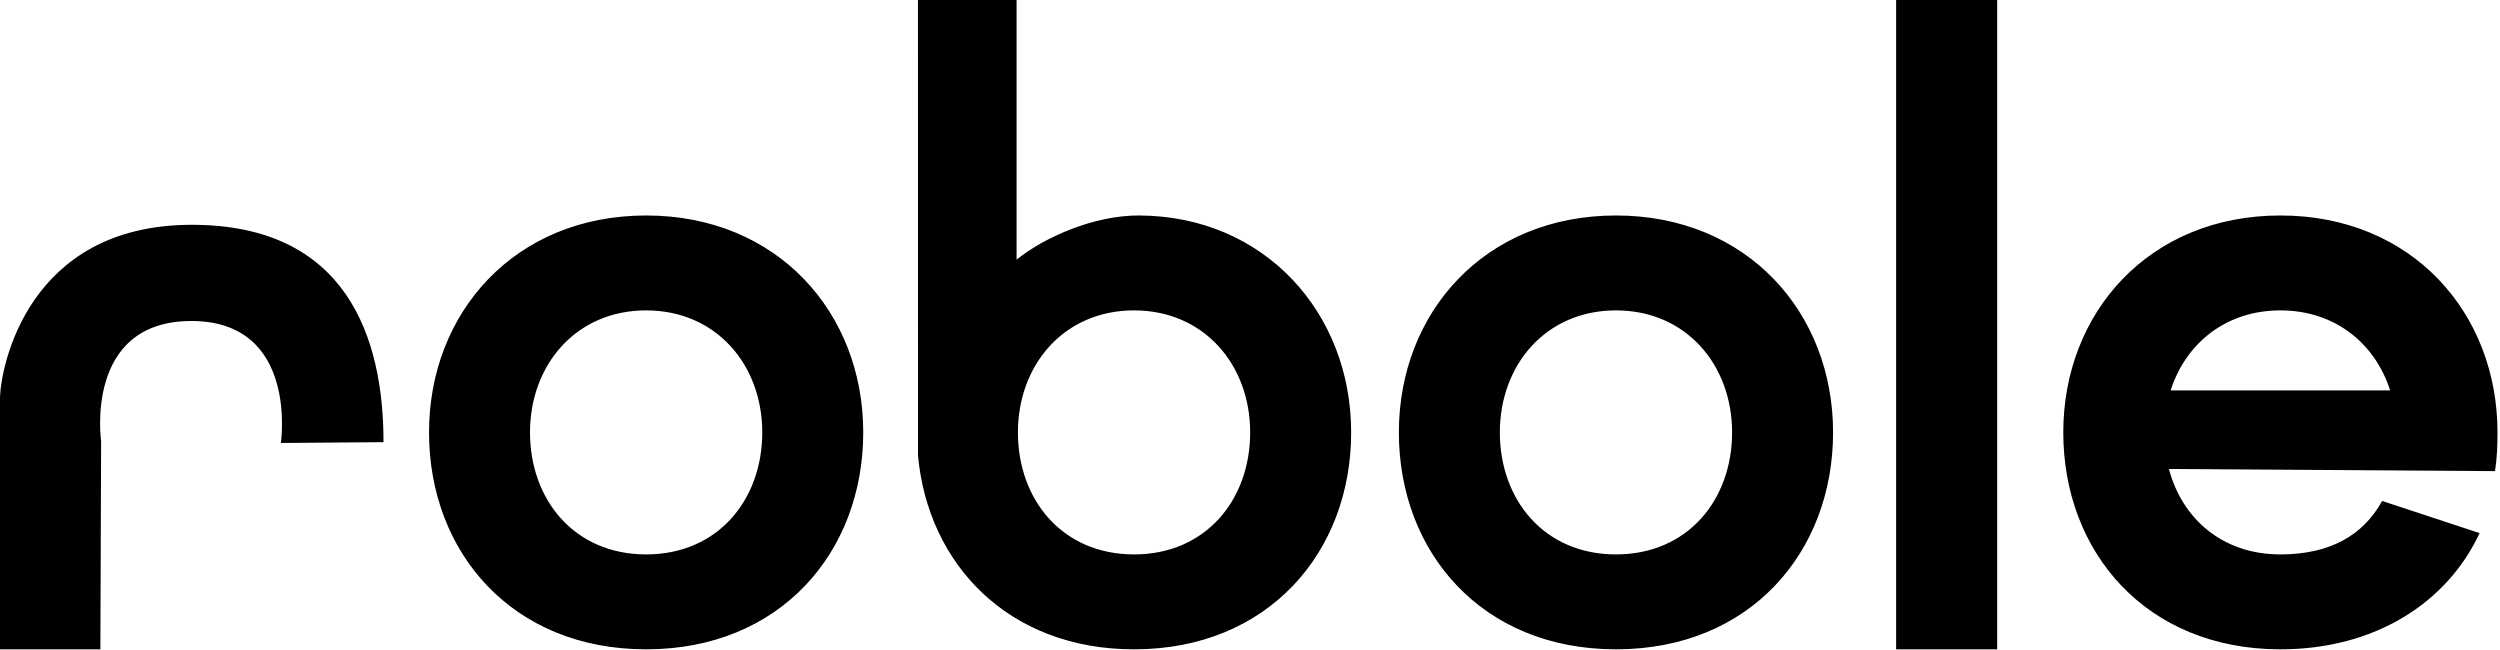
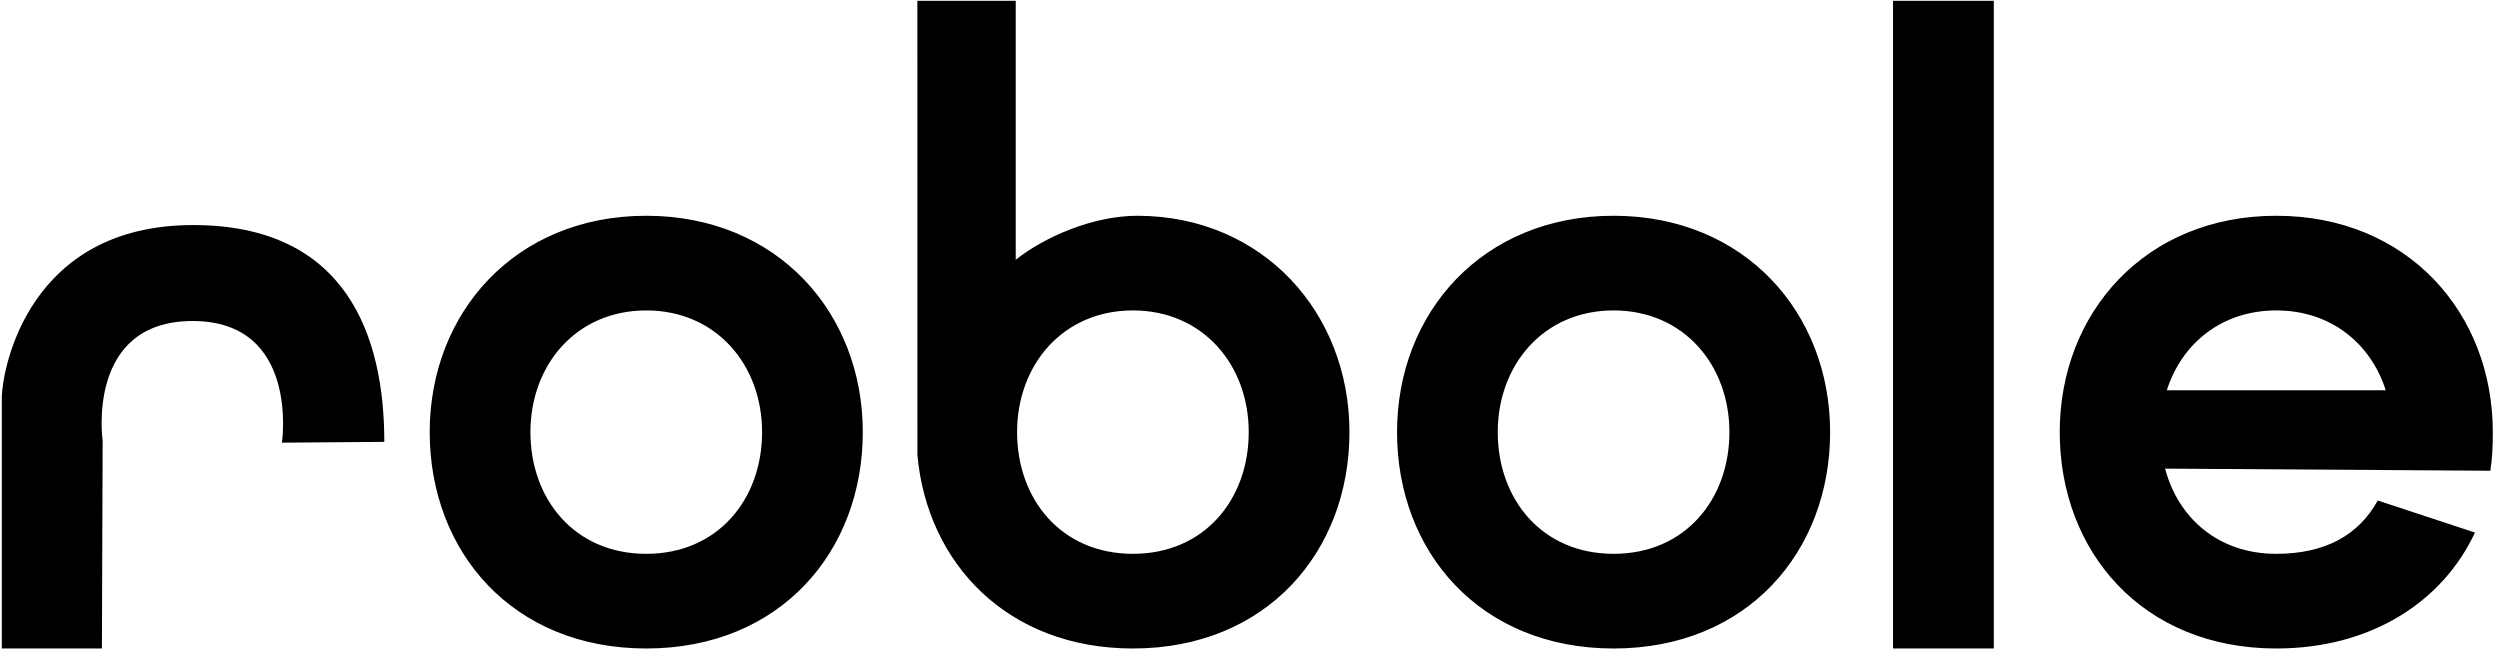
- <svg xmlns="http://www.w3.org/2000/svg" width="100%" height="100%" viewBox="0 0 385 100" version="1.1" xml:space="preserve" style="fill-rule:evenodd;clip-rule:evenodd;stroke-linejoin:round;stroke-miterlimit:2;">
-   <g transform="matrix(1,0,0,1,-8650,-1426)">
-     <g transform="matrix(0.9625,0,0,0.964129,724.333,-2797.81)">
-       <rect id="logo-robole" x="8234.46" y="4380.96" width="400" height="103.721" style="fill:none;" />
-       <clipPath id="_clip1">
-         <rect id="logo-robole1" x="8234.46" y="4380.96" width="400" height="103.721" />
-       </clipPath>
-       <g clip-path="url(#_clip1)">
-         <g id="logo-robole2" transform="matrix(0.204044,0,0,0.204248,8230.21,4379.56)">
-           <path d="M321.556,352.641C321.556,270.846 292.693,182.352 170.678,182.652C42.375,182.967 21.5,293.86 20.82,317.487L20.82,514.65L99.534,514.65L100.117,351.878C100.117,351.878 86.539,257.891 170.879,257.891C255.218,257.891 241.065,353.272 241.065,353.272L321.556,352.641ZM1586.91,6.834L1507.67,6.834L1507.67,514.65L1586.91,514.65L1586.91,6.834ZM527.487,175.365C630.48,175.365 697.727,251.379 697.727,345.007C697.727,438.636 632.739,514.65 527.487,514.65C422.235,514.65 357.247,438.636 357.247,345.007C357.247,251.379 424.495,175.365 527.487,175.365ZM1287.98,175.365C1390.97,175.365 1458.22,251.379 1458.22,345.007C1458.22,438.636 1393.23,514.65 1287.98,514.65C1182.73,514.65 1117.74,438.636 1117.74,345.007C1117.74,251.379 1184.99,175.365 1287.98,175.365ZM1888.76,398.624L1965.19,423.757C1939.55,478.509 1882.89,514.65 1808.98,514.65C1703.73,514.65 1638.74,438.636 1638.74,345.007C1638.74,251.379 1705.99,175.365 1808.98,175.365C1911.97,175.365 1979.22,251.379 1979.22,345.007C1979.22,355.344 1978.83,365.469 1977.28,375.286L1721.57,373.626C1731.85,412.326 1763.34,440.427 1808.98,440.427C1847.51,440.427 1873.82,425.723 1888.76,398.624ZM817.966,209.853C840.223,192.162 878.748,175.222 914.085,175.365C1012.3,175.761 1080.33,251.379 1080.33,345.007C1080.33,438.636 1015.34,514.65 910.085,514.65C811.737,514.65 748.544,448.282 740.677,363.19L740.631,6.834L817.966,6.834L817.966,209.853ZM527.487,249.588C582.576,249.588 618.546,292.344 618.546,345.007C618.546,397.671 583.785,440.427 527.487,440.427C471.19,440.427 436.428,397.671 436.428,345.007C436.428,292.344 472.398,249.588 527.487,249.588ZM1287.98,249.588C1343.07,249.588 1379.04,292.344 1379.04,345.007C1379.04,397.671 1344.28,440.427 1287.98,440.427C1231.68,440.427 1196.92,397.671 1196.92,345.007C1196.92,292.344 1232.89,249.588 1287.98,249.588ZM910.085,249.588C965.174,249.588 1001.14,292.344 1001.14,345.007C1001.14,397.671 966.382,440.427 910.085,440.427C853.787,440.427 819.026,397.671 819.026,345.007C819.026,292.344 854.996,249.588 910.085,249.588ZM1895.04,312.184L1722.92,312.184C1734.59,275.667 1765.96,249.588 1808.98,249.588C1852.01,249.588 1883.37,275.667 1895.04,312.184Z" />
-         </g>
+ <svg xmlns="http://www.w3.org/2000/svg" width="100%" height="100%" viewBox="0 0 386 101" version="1.1" xml:space="preserve" style="fill-rule:evenodd;clip-rule:evenodd;stroke-linejoin:round;stroke-miterlimit:2;">
+   <g transform="matrix(1,0,0,1,-10380,-1682)">
+     <g id="logo-robole" transform="matrix(0.9625,0,0,0.964129,2454.61,-2541.68)">
+       <rect x="8234.46" y="4380.96" width="400" height="103.721" style="fill:none;" />
+       <g id="logo-robole1" transform="matrix(0.204044,0,0,0.204248,8230.21,4379.56)">
+         <path d="M321.556,352.641C321.556,270.846 292.693,182.352 170.678,182.652C42.375,182.967 21.5,293.86 20.82,317.487L20.82,514.65L99.534,514.65L100.117,351.878C100.117,351.878 86.539,257.891 170.879,257.891C255.218,257.891 241.065,353.272 241.065,353.272L321.556,352.641ZM1586.91,6.834L1507.67,6.834L1507.67,514.65L1586.91,514.65L1586.91,6.834ZM527.487,175.365C630.48,175.365 697.727,251.379 697.727,345.007C697.727,438.636 632.739,514.65 527.487,514.65C422.235,514.65 357.247,438.636 357.247,345.007C357.247,251.379 424.495,175.365 527.487,175.365ZM1287.98,175.365C1390.97,175.365 1458.22,251.379 1458.22,345.007C1458.22,438.636 1393.23,514.65 1287.98,514.65C1182.73,514.65 1117.74,438.636 1117.74,345.007C1117.74,251.379 1184.99,175.365 1287.98,175.365ZM1888.76,398.624L1965.19,423.757C1939.55,478.509 1882.89,514.65 1808.98,514.65C1703.73,514.65 1638.74,438.636 1638.74,345.007C1638.74,251.379 1705.99,175.365 1808.98,175.365C1911.97,175.365 1979.22,251.379 1979.22,345.007C1979.22,355.344 1978.83,365.469 1977.28,375.286L1721.57,373.626C1731.85,412.326 1763.34,440.427 1808.98,440.427C1847.51,440.427 1873.82,425.723 1888.76,398.624ZM817.966,209.853C840.223,192.162 878.748,175.222 914.085,175.365C1012.3,175.761 1080.33,251.379 1080.33,345.007C1080.33,438.636 1015.34,514.65 910.085,514.65C811.737,514.65 748.544,448.282 740.677,363.19L740.631,6.834L817.966,6.834L817.966,209.853ZM527.487,249.588C582.576,249.588 618.546,292.344 618.546,345.007C618.546,397.671 583.785,440.427 527.487,440.427C471.19,440.427 436.428,397.671 436.428,345.007C436.428,292.344 472.398,249.588 527.487,249.588ZM1287.98,249.588C1343.07,249.588 1379.04,292.344 1379.04,345.007C1379.04,397.671 1344.28,440.427 1287.98,440.427C1231.68,440.427 1196.92,397.671 1196.92,345.007C1196.92,292.344 1232.89,249.588 1287.98,249.588ZM910.085,249.588C965.174,249.588 1001.14,292.344 1001.14,345.007C1001.14,397.671 966.382,440.427 910.085,440.427C853.787,440.427 819.026,397.671 819.026,345.007C819.026,292.344 854.996,249.588 910.085,249.588ZM1895.04,312.184L1722.92,312.184C1734.59,275.667 1765.96,249.588 1808.98,249.588C1852.01,249.588 1883.37,275.667 1895.04,312.184Z" />
      </g>
    </g>
  </g>
</svg>
